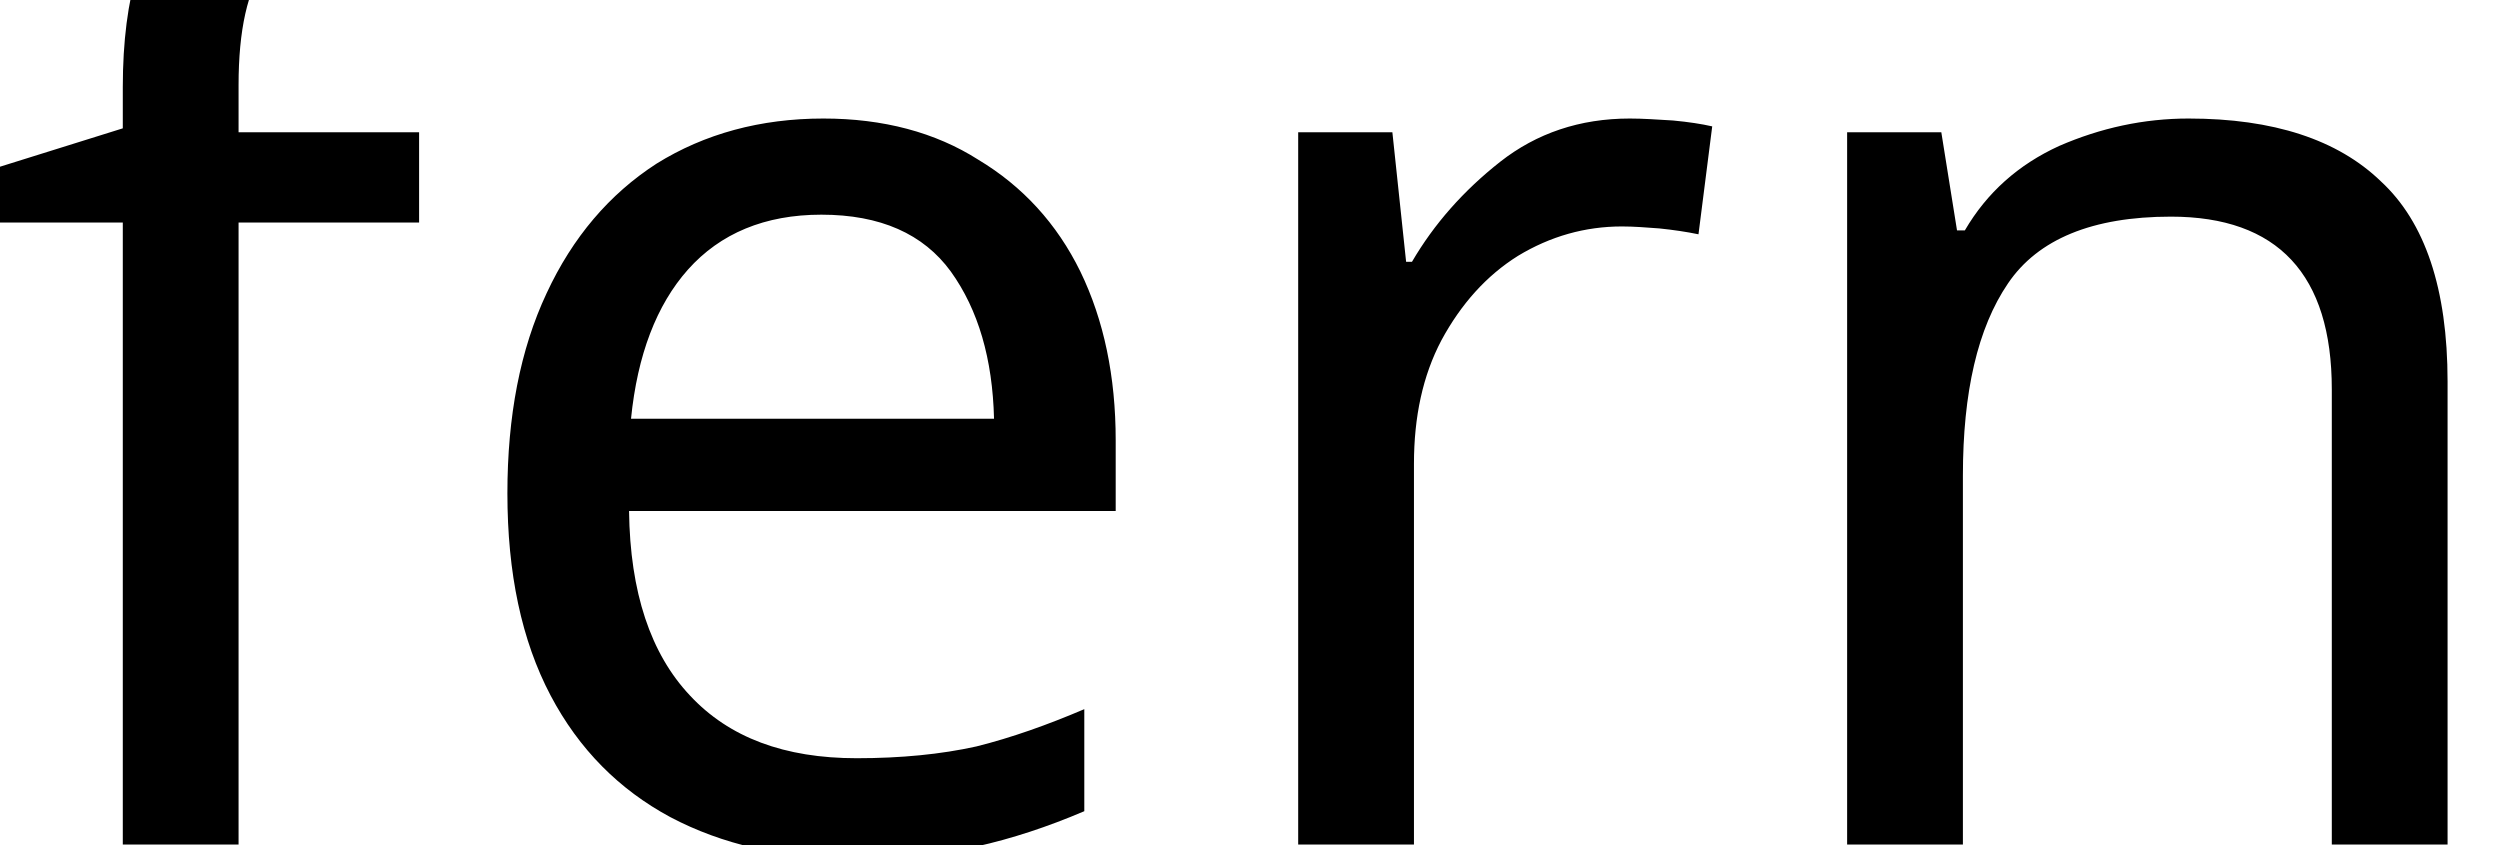
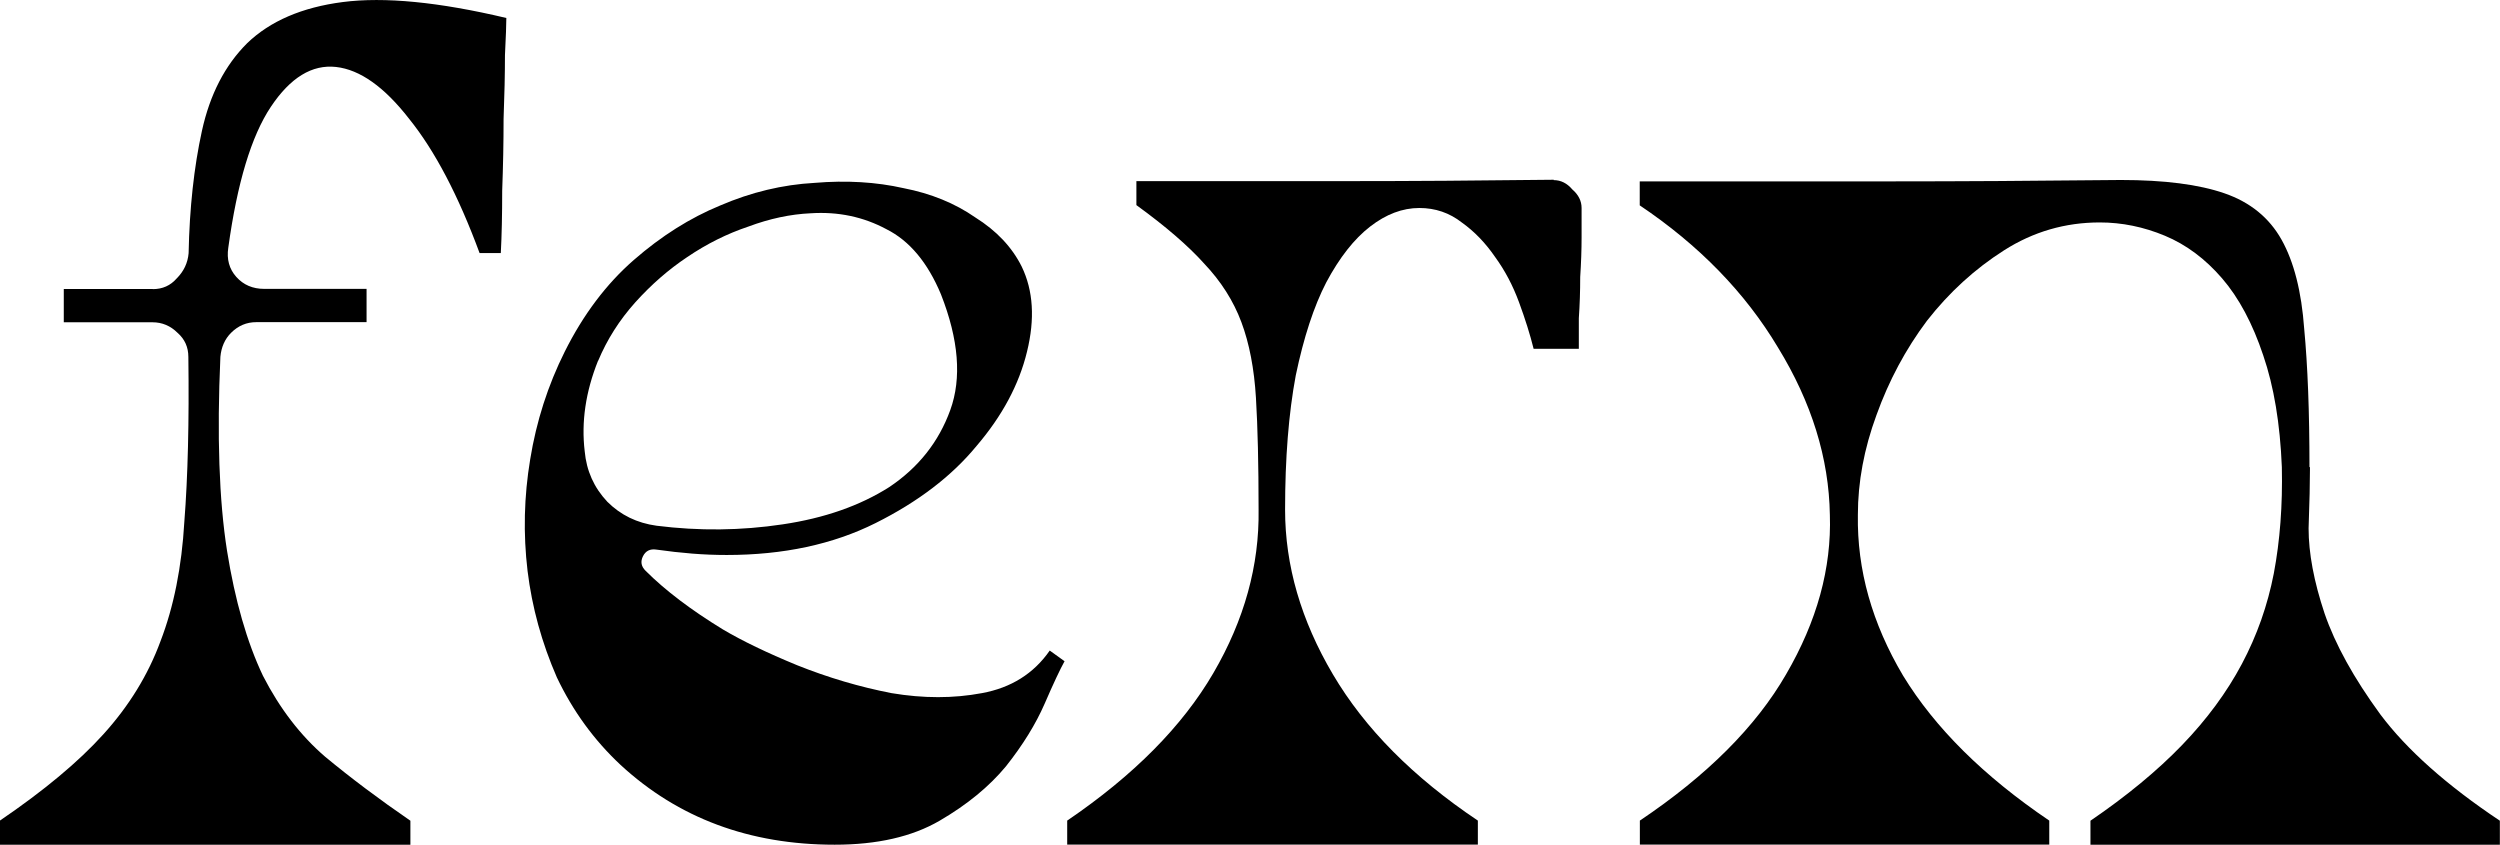
<svg xmlns="http://www.w3.org/2000/svg" width="19.907mm" height="6.726mm" viewBox="0 0 19.907 6.726" version="1.1" id="svg9667">
  <defs id="defs9664" />
  <g id="layer1" transform="translate(-26.35812,-23.15776)">
-     <text xml:space="preserve" style="font-style:normal;font-weight:normal;font-size:10.583px;line-height:1.25;font-family:sans-serif;fill:#000000;fill-opacity:1;stroke:none;stroke-width:0.265" x="26.178" y="29.883" id="text11477">
-       <tspan id="tspan11475" style="font-style:normal;font-variant:normal;font-weight:normal;font-stretch:normal;font-family:Monfem;-inkscape-font-specification:Monfem;stroke-width:0.265" x="26.178" y="29.883">fern</tspan>
-     </text>
+     <g aria-label="fern" id="text11477" style="font-size:10.583px;line-height:1.25;letter-spacing:0px;stroke-width:0.265">
+       <path d="m 27.575,25.46 q 0.116,0 0.19,-0.085 0.085,-0.085 0.095,-0.201 0.011,-0.54 0.106,-0.974 0.095,-0.434 0.36,-0.698 0.275,-0.265 0.762,-0.328 0.497,-0.064 1.302,0.127 0,0.074 -0.011,0.296 0,0.222 -0.011,0.508 0,0.275 -0.011,0.571 0,0.286 -0.011,0.497 h -0.169 q -0.254,-0.688 -0.561,-1.069 -0.296,-0.381 -0.582,-0.413 -0.286,-0.032 -0.519,0.317 -0.233,0.349 -0.339,1.122 -0.021,0.138 0.064,0.233 0.085,0.095 0.222,0.095 h 0.815 v 0.265 h -0.878 q -0.116,0 -0.201,0.085 -0.074,0.074 -0.085,0.191 -0.042,0.942 0.053,1.545 0.095,0.593 0.286,0.995 0.201,0.392 0.497,0.646 0.307,0.254 0.677,0.508 v 0.191 h -3.27 v -0.191 q 0.529,-0.36 0.825,-0.688 0.307,-0.339 0.455,-0.741 0.159,-0.413 0.19,-0.952 0.042,-0.54 0.032,-1.312 0,-0.116 -0.085,-0.191 -0.085,-0.085 -0.201,-0.085 H 26.866 v -0.265 h 0.709 z" style="font-family:Monfem;-inkscape-font-specification:Monfem" id="path31877" />
+       <path d="m 34.835,28.423 q -0.053,0.095 -0.159,0.339 -0.106,0.243 -0.307,0.497 -0.201,0.243 -0.529,0.434 -0.328,0.191 -0.836,0.191 -1.016,0 -1.704,-0.635 -0.317,-0.296 -0.508,-0.698 -0.18,-0.413 -0.233,-0.847 -0.053,-0.444 0.021,-0.889 0.074,-0.455 0.275,-0.857 0.222,-0.444 0.55,-0.73 0.328,-0.286 0.688,-0.434 0.37,-0.159 0.751,-0.18 0.381,-0.032 0.709,0.042 0.328,0.064 0.571,0.233 0.254,0.159 0.37,0.392 0.138,0.286 0.042,0.677 -0.095,0.392 -0.402,0.751 -0.296,0.36 -0.804,0.614 -0.508,0.254 -1.185,0.254 -0.138,0 -0.275,-0.011 -0.138,-0.011 -0.286,-0.032 -0.074,-0.011 -0.106,0.053 -0.032,0.064 0.021,0.116 0.233,0.233 0.614,0.466 0.233,0.138 0.593,0.286 0.37,0.148 0.751,0.222 0.381,0.064 0.72,0 0.349,-0.064 0.54,-0.339 z m -3.715,-2.392 q -0.148,0.37 -0.106,0.72 0.021,0.233 0.18,0.402 0.159,0.159 0.392,0.191 0.508,0.064 1.005,-0.011 0.497,-0.074 0.847,-0.296 0.349,-0.233 0.487,-0.614 0.138,-0.381 -0.074,-0.921 -0.159,-0.381 -0.434,-0.519 -0.275,-0.148 -0.603,-0.127 -0.243,0.011 -0.497,0.106 -0.254,0.085 -0.487,0.243 -0.222,0.148 -0.413,0.36 -0.19,0.212 -0.296,0.466 z" style="font-family:Monfem;-inkscape-font-specification:Monfem" id="path31879" />
+       <path d="m 38.73,24.592 q 0.085,0 0.148,0.074 0.074,0.064 0.074,0.148 0,0.085 0,0.233 0,0.148 -0.011,0.317 0,0.169 -0.011,0.328 0,0.148 0,0.243 h -0.36 q -0.042,-0.169 -0.116,-0.37 -0.074,-0.201 -0.19,-0.36 -0.116,-0.169 -0.265,-0.275 -0.148,-0.116 -0.339,-0.116 -0.201,0 -0.392,0.148 -0.191,0.148 -0.349,0.444 -0.148,0.286 -0.243,0.741 -0.085,0.455 -0.085,1.069 0,0.667 0.381,1.312 0.381,0.646 1.154,1.164 v 0.191 h -3.27 v -0.191 q 0.794,-0.54 1.164,-1.175 0.37,-0.635 0.36,-1.302 0,-0.54 -0.021,-0.889 -0.021,-0.349 -0.116,-0.603 -0.095,-0.254 -0.296,-0.466 -0.19,-0.212 -0.54,-0.466 v -0.191 h 1.693 q 0.73,0 1.63,-0.011 z" style="font-family:Monfem;-inkscape-font-specification:Monfem" id="path31881" />
+       <path d="m 44.752,26.878 q 0,0.18 -0.011,0.487 0,0.296 0.127,0.677 0.127,0.37 0.444,0.804 0.317,0.423 0.952,0.847 v 0.191 h -3.26 v -0.191 q 0.434,-0.296 0.73,-0.603 0.296,-0.307 0.476,-0.646 0.18,-0.339 0.254,-0.72 0.074,-0.392 0.064,-0.847 -0.021,-0.519 -0.148,-0.889 -0.127,-0.381 -0.328,-0.614 -0.201,-0.233 -0.455,-0.339 -0.254,-0.106 -0.519,-0.106 -0.413,0 -0.762,0.222 -0.349,0.222 -0.614,0.561 -0.254,0.339 -0.402,0.751 -0.148,0.402 -0.148,0.794 -0.011,0.656 0.36,1.281 0.381,0.624 1.164,1.154 v 0.191 h -3.26 v -0.191 q 0.804,-0.54 1.164,-1.164 0.37,-0.635 0.349,-1.27 -0.011,-0.677 -0.413,-1.333 -0.392,-0.656 -1.101,-1.132 v -0.191 h 2 q 0.815,0 1.831,-0.011 0.519,0 0.825,0.106 0.307,0.106 0.455,0.37 0.148,0.265 0.18,0.709 0.042,0.444 0.042,1.101 z" style="font-family:Monfem;-inkscape-font-specification:Monfem" id="path31883" />
+     </g>
  </g>
</svg>
